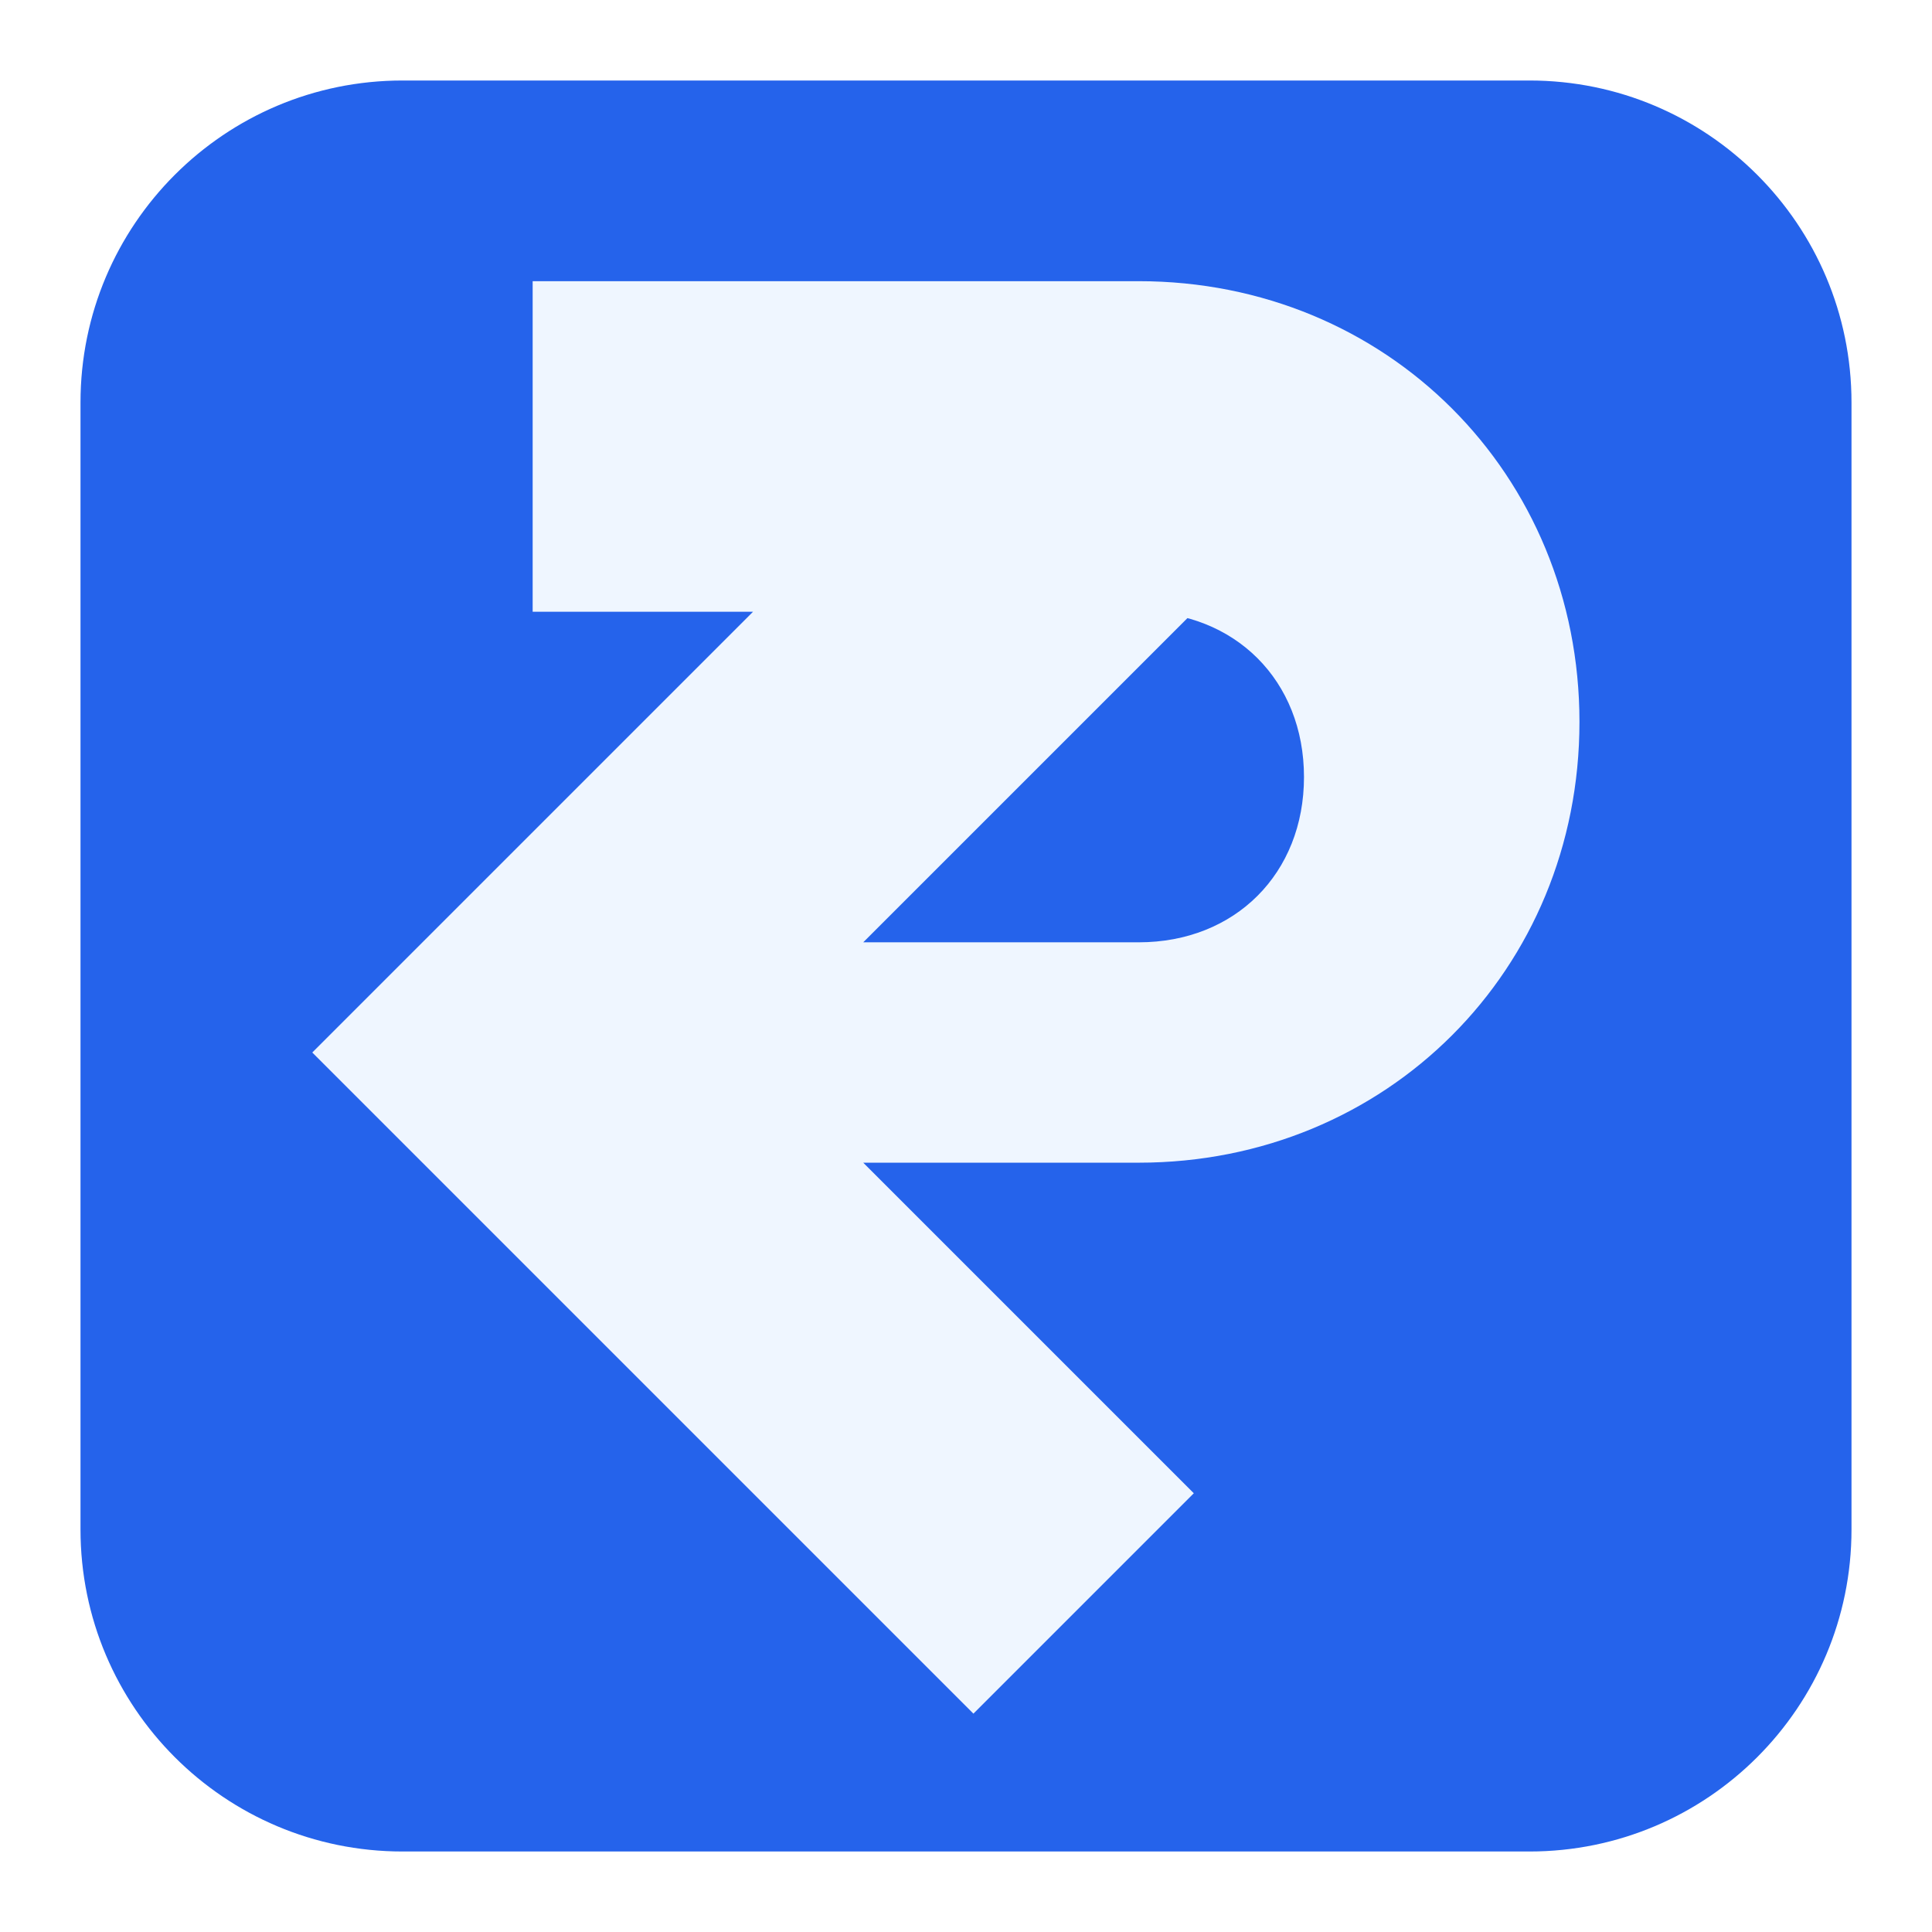
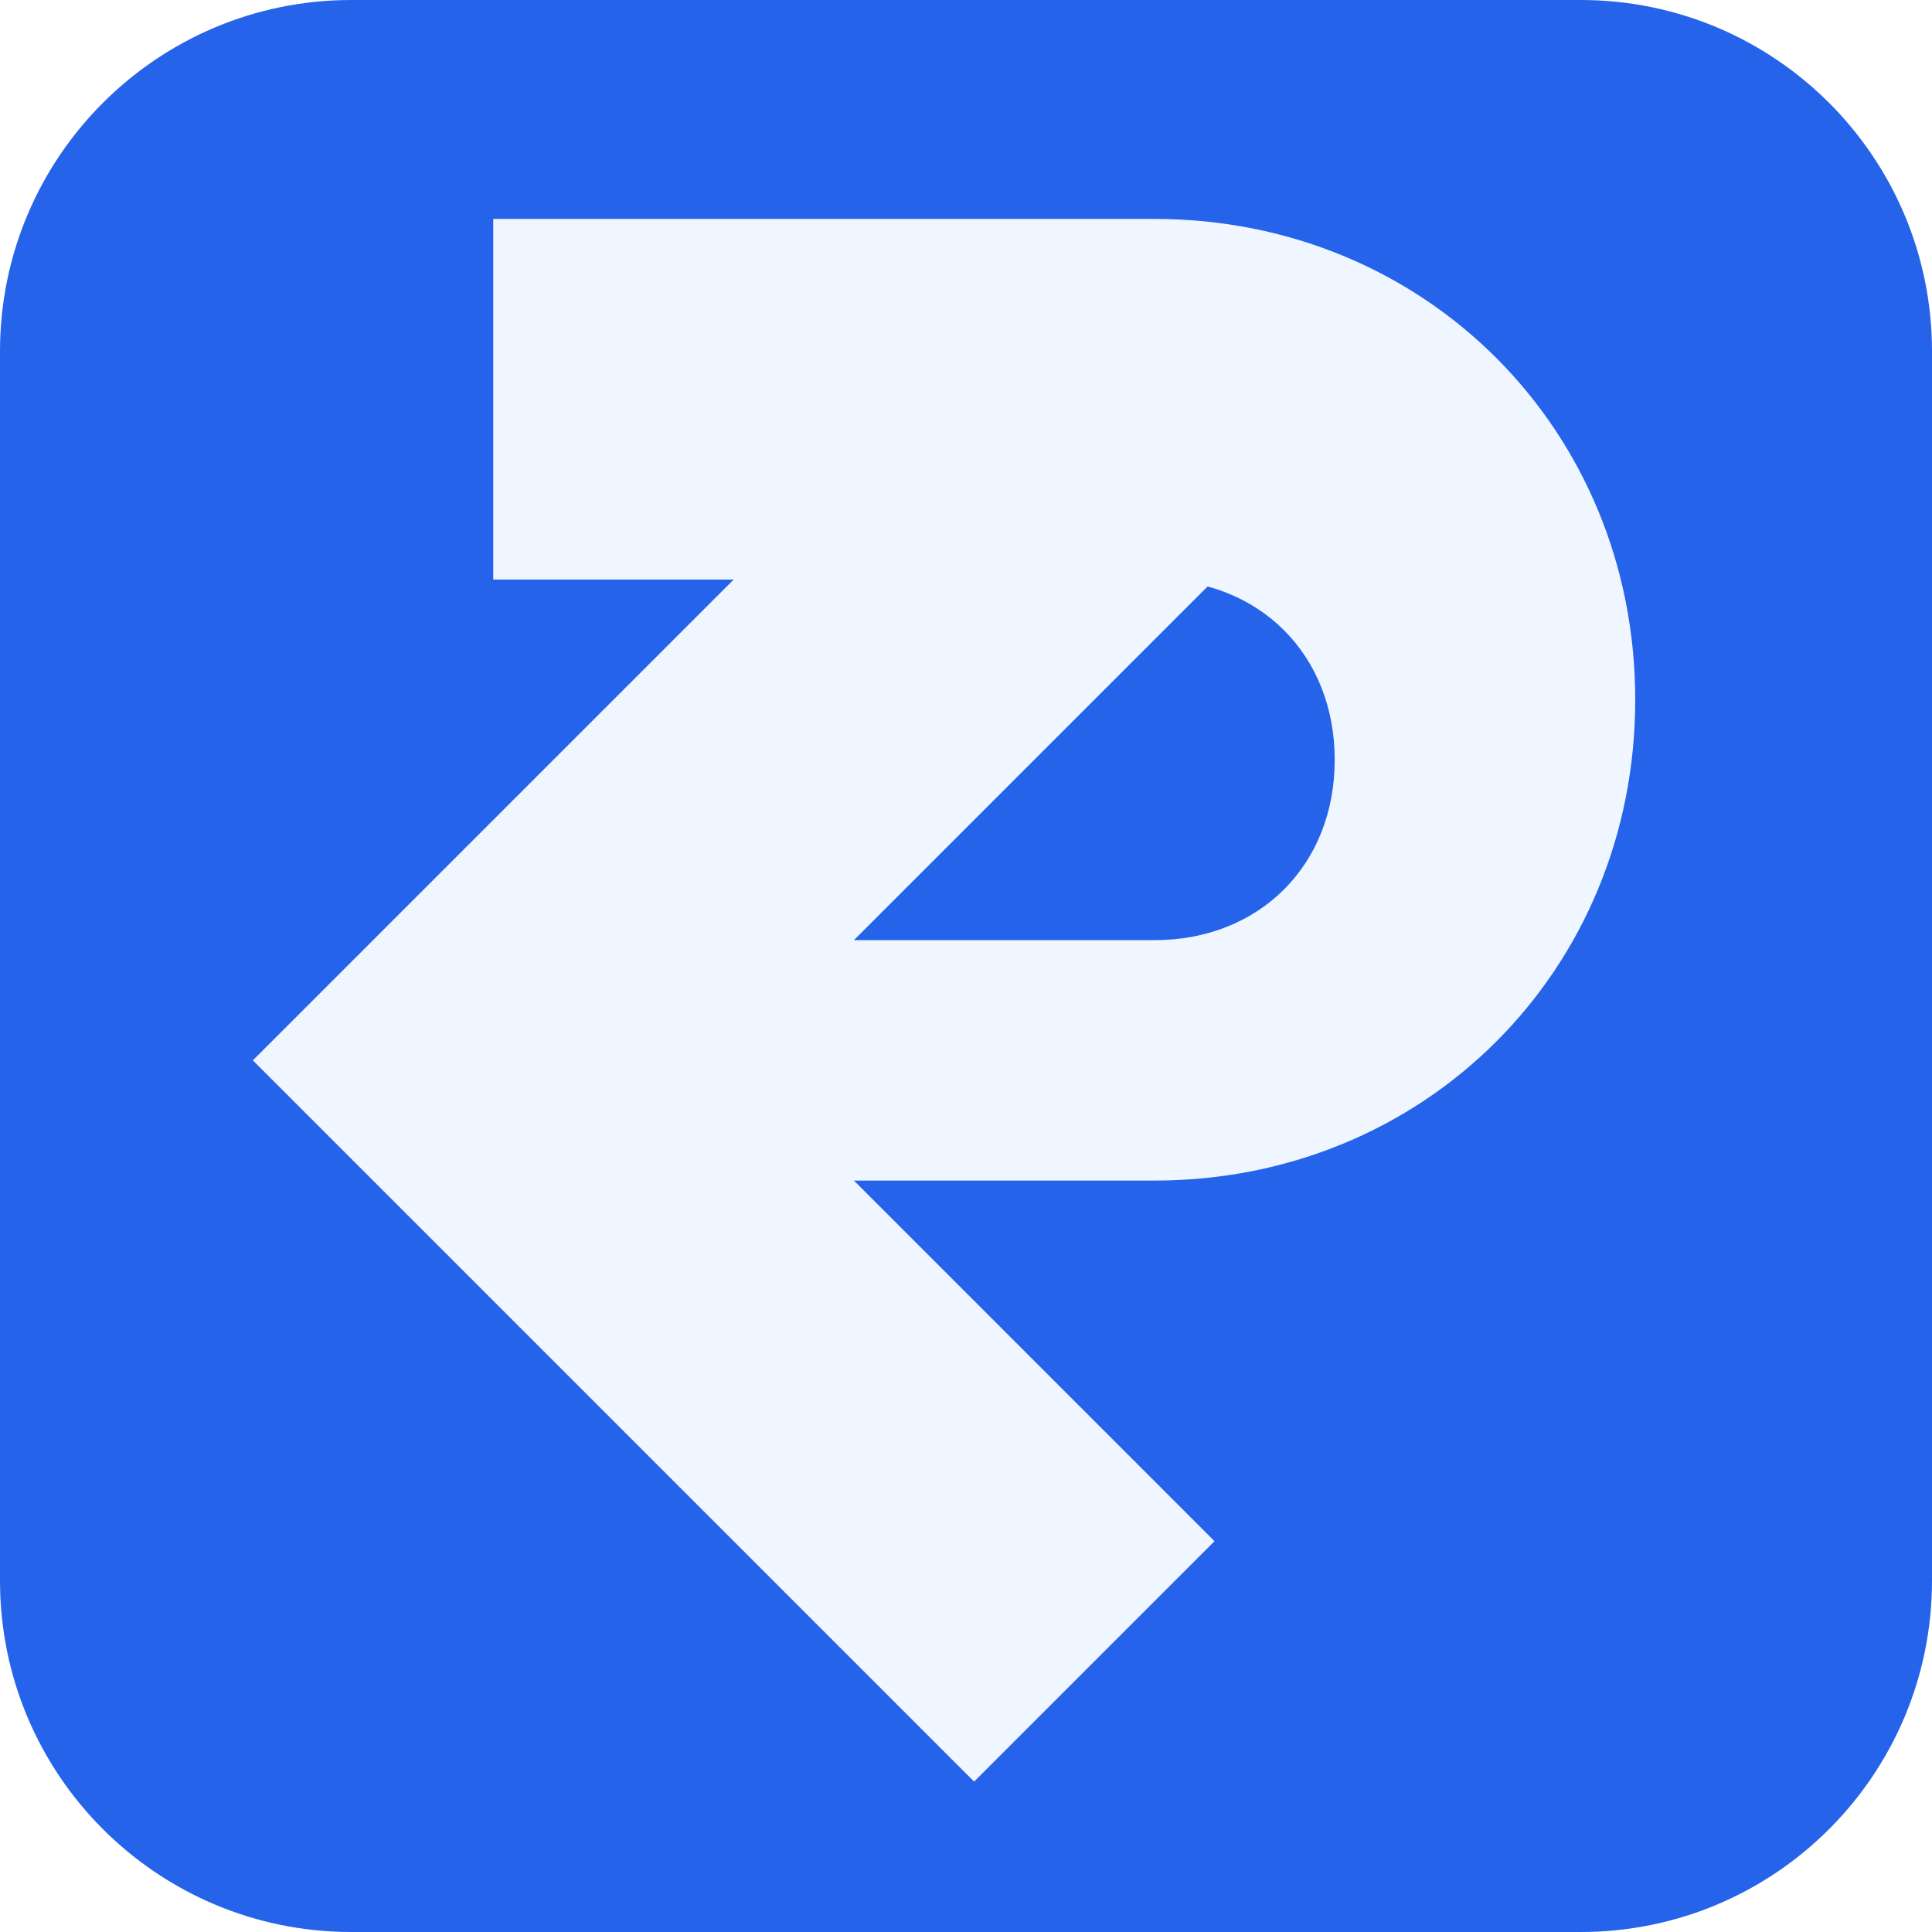
<svg xmlns="http://www.w3.org/2000/svg" viewBox="0 0 192 192" role="img" aria-labelledby="title desc" version="1.1" id="svg1">
  <defs id="defs1" />
-   <rect x="8" y="8" width="176" height="176" rx="32" fill="#2563eb" id="rect1" style="display:inline" />
-   <path d="m 52.935,27.943 h 60.228 c 24.639,0 43.802,19.163 43.802,43.802 0,24.639 -19.163,43.802 -43.802,43.802 H 85.787 L 118.639,148.399 96.738,170.3 31.034,104.597 96.738,38.894 118.639,60.795 85.787,93.646 h 27.376 c 9.582,0 16.426,-6.844 16.426,-16.426 0,-9.582 -6.844,-16.426 -16.426,-16.426 H 52.935 Z" fill="#eff6ff" id="path1" style="stroke-width:1.369" />
+   <rect x="0" y="0" width="192" height="192" rx="34.909" fill="#2563eb" id="rect1" style="display:inline;stroke-width:1.091" />
+   <path d="M 49.02,21.756 H 114.724 c 26.879,0 47.784,20.906 47.784,47.784 0,26.879 -20.906,47.784 -47.784,47.784 H 84.859 L 120.697,153.163 96.805,177.055 25.128,105.378 96.805,33.702 120.697,57.594 84.859,93.432 H 114.724 c 10.453,0 17.919,-7.466 17.919,-17.919 0,-10.453 -7.466,-17.919 -17.919,-17.919 H 49.02 Z" fill="#eff6ff" id="path1" style="stroke-width:1.493" />
</svg>
